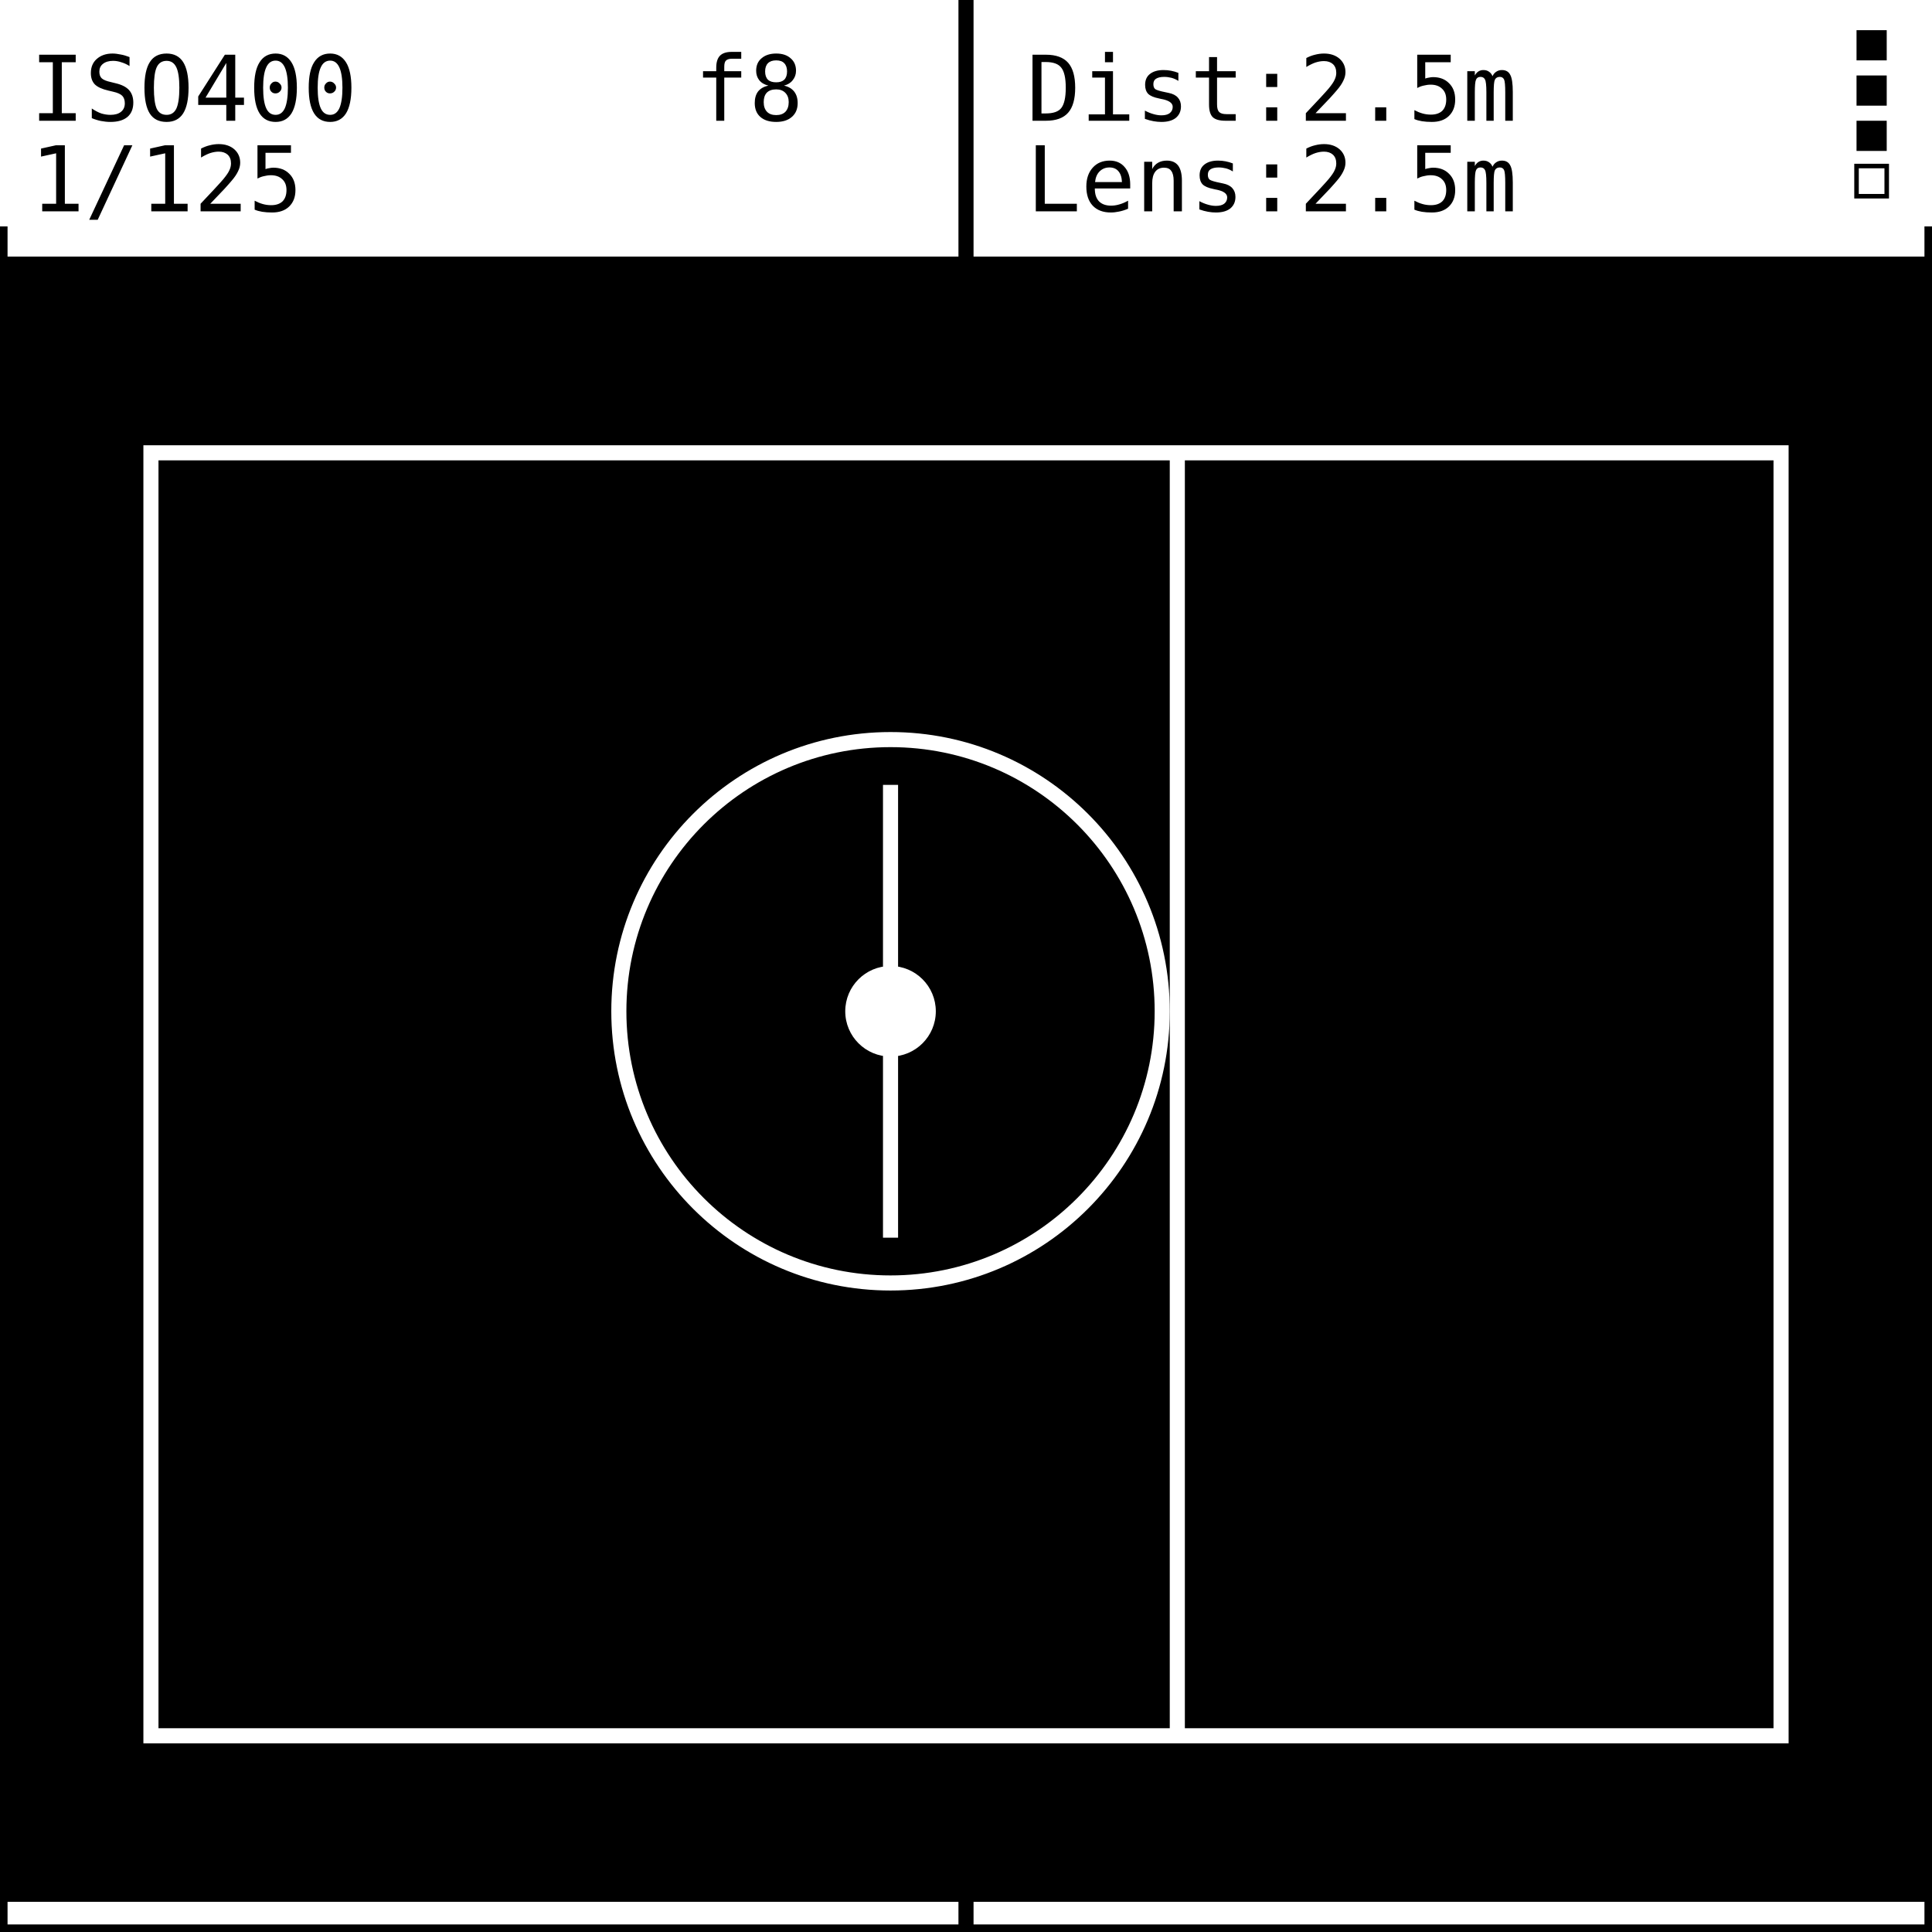
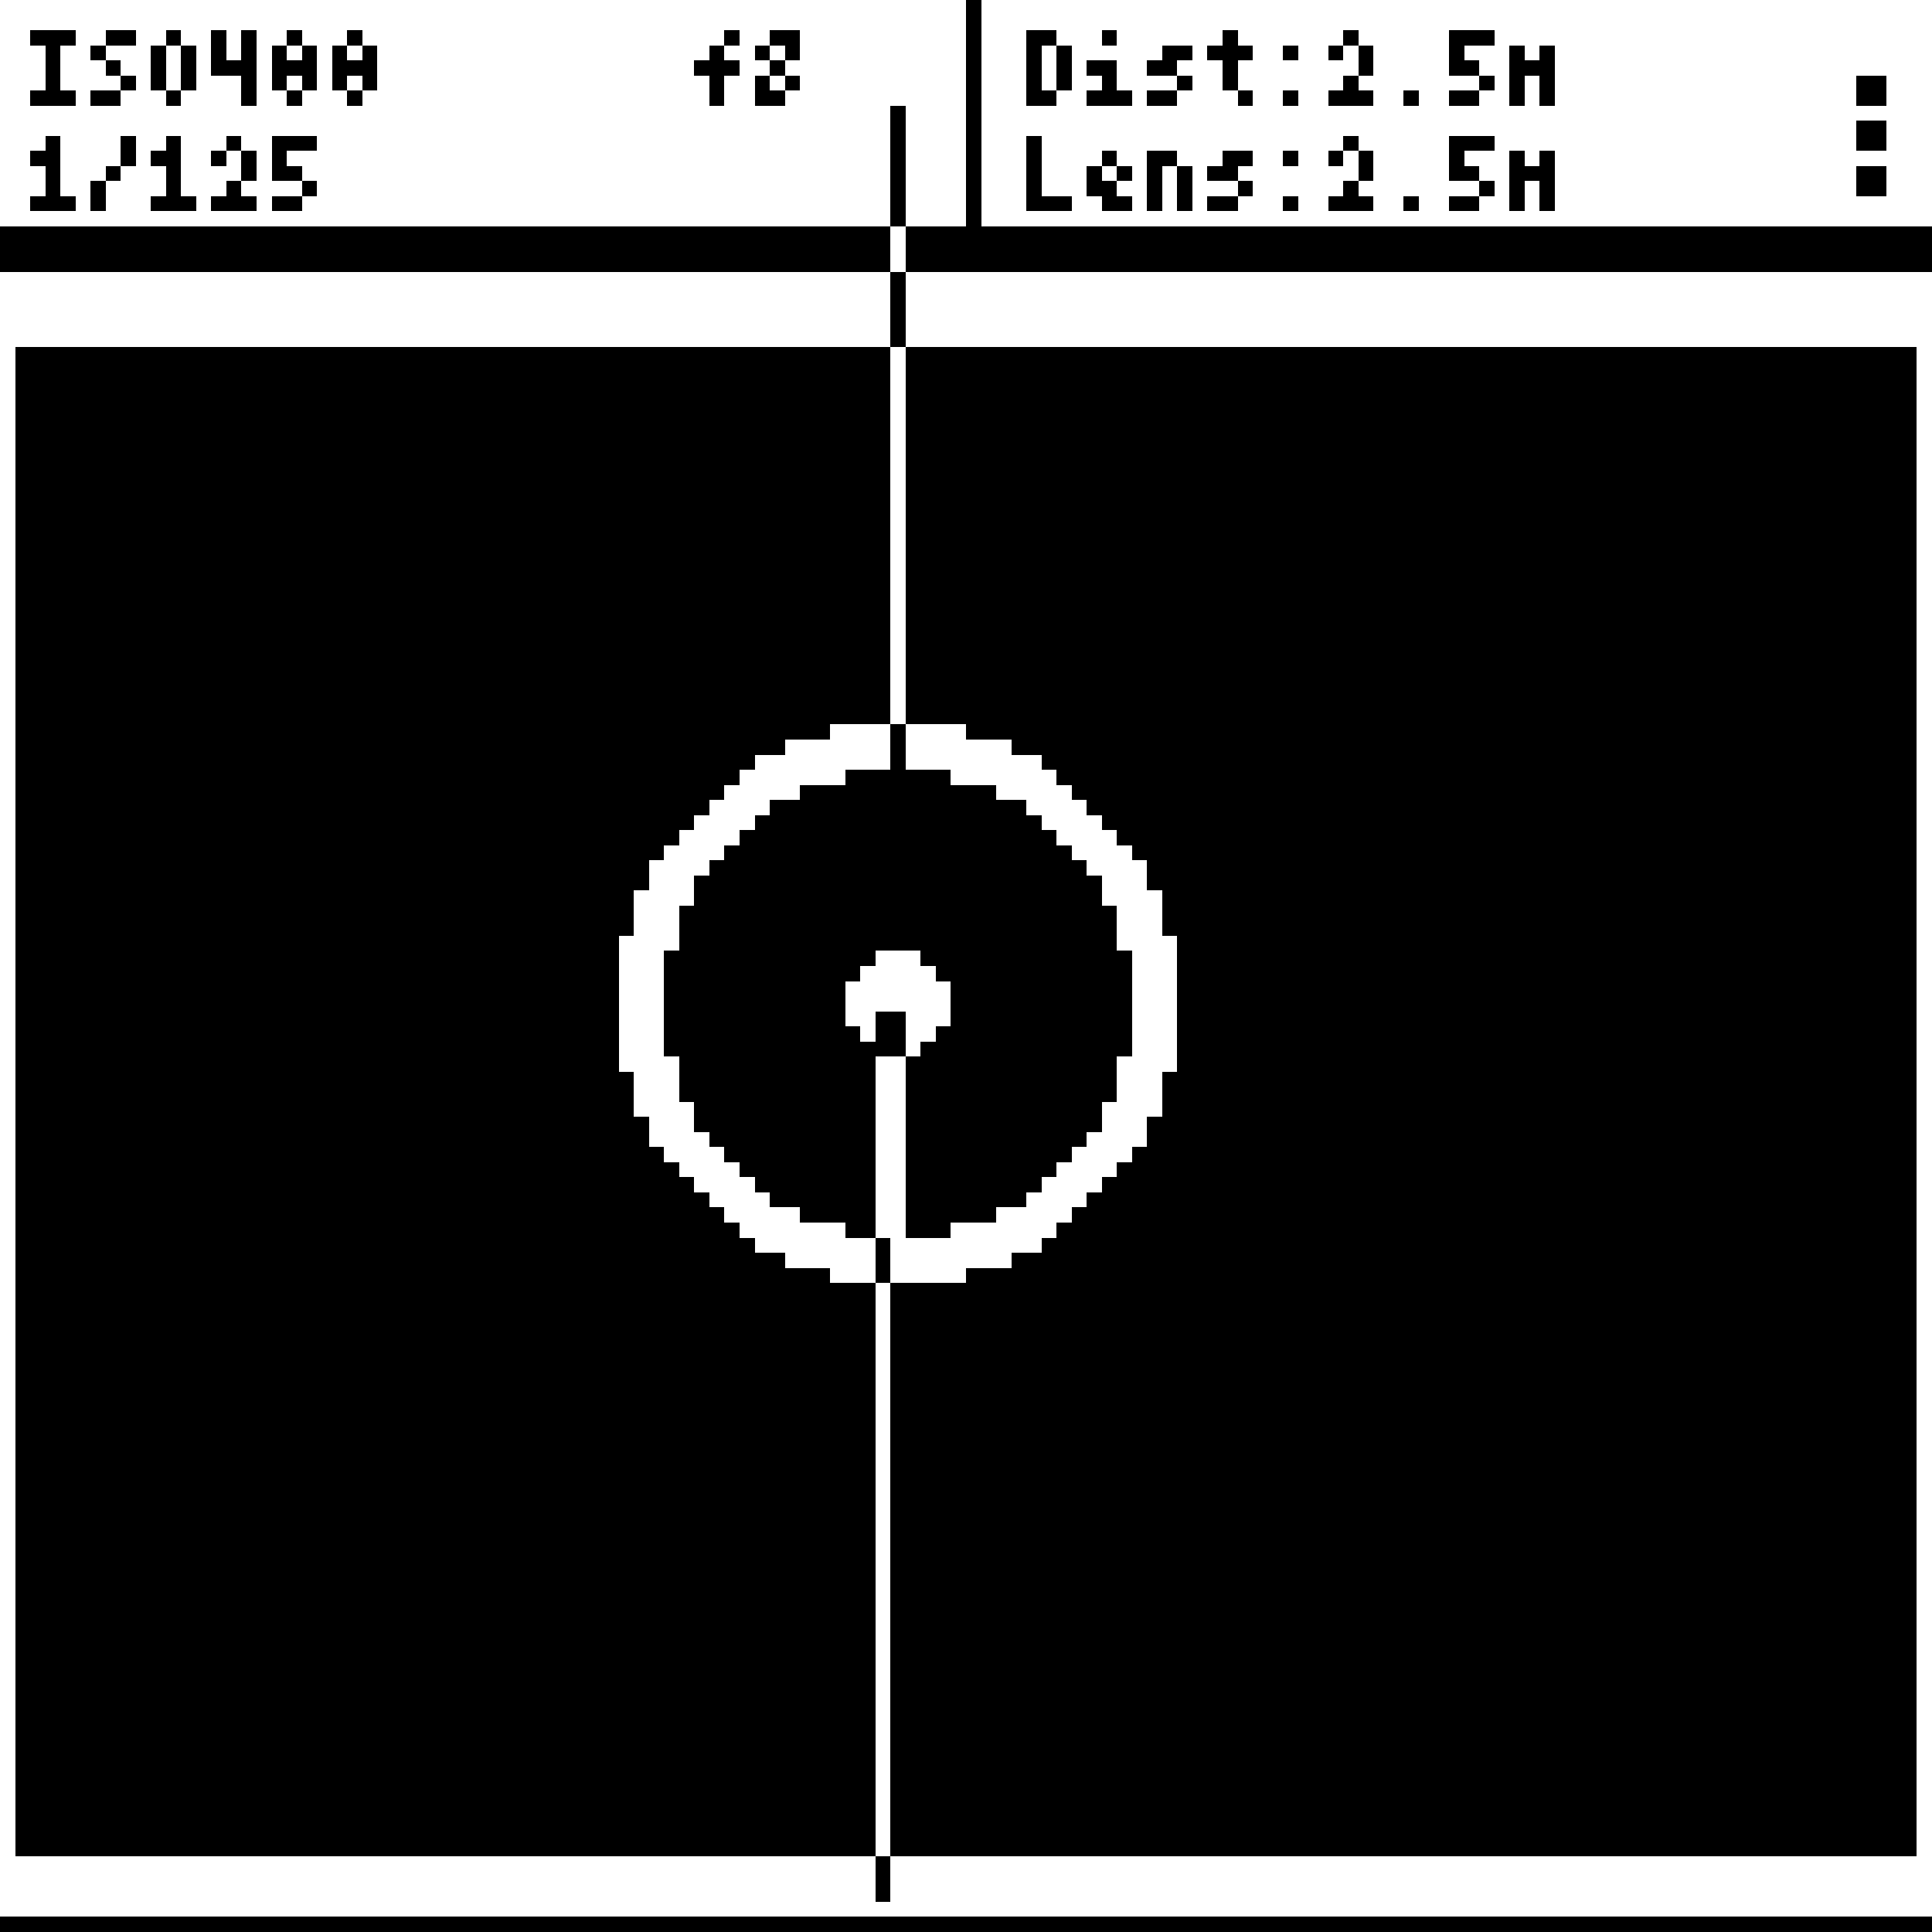
- <svg xmlns="http://www.w3.org/2000/svg" width="512" height="512" viewBox="0 0 128 128">
-   <rect x="0" y="0" width="128" height="128" fill="#ffffff" stroke="#000000" stroke-width="1" />
-   <rect x="0" y="0" width="128" height="15" fill="#ffffff" />
-   <line x1="64" y1="0" x2="64" y2="128" stroke="#000000" stroke-width="1" />
-   <text x="2" y="8" font-family="monospace" font-size="6" fill="#000000">ISO400</text>
-   <text x="46" y="8" font-family="monospace" font-size="6" fill="#000000">f8</text>
-   <text x="2" y="14" font-family="monospace" font-size="6" fill="#000000">1/125</text>
-   <text x="68" y="8" font-family="monospace" font-size="6" fill="#000000">Dist:2.5m</text>
-   <rect x="123" y="2" width="2" height="2" fill="#000000" />
-   <rect x="123" y="5" width="2" height="2" fill="#000000" />
-   <rect x="123" y="8" width="2" height="2" fill="#000000" />
-   <rect x="123" y="11" width="2" height="2" fill="#ffffff" stroke="#000000" stroke-width="0.3" />
-   <text x="68" y="14" font-family="monospace" font-size="6" fill="#000000">Lens:2.5m</text>
-   <rect x="0" y="17" width="128" height="109" fill="#000000" />
-   <rect x="10" y="30" width="108" height="85" fill="none" stroke="#ffffff" stroke-width="1" />
-   <circle cx="59" cy="67" r="18" fill="none" stroke="#ffffff" stroke-width="1" />
-   <circle cx="59" cy="67" r="3" fill="#ffffff" />
-   <line x1="78" y1="30" x2="78" y2="115" stroke="#ffffff" stroke-width="1" />
-   <line x1="59" y1="52" x2="59" y2="82" stroke="#ffffff" stroke-width="1" />
+ <svg xmlns="http://www.w3.org/2000/svg" width="512" height="512" viewBox="0 0 128 128" shape-rendering="crispEdges">
+   <rect x="0" y="0" width="128" height="128" fill="#000000" />
+   <rect x="0" y="0" width="64" height="1" fill="#ffffff" />
+   <rect x="65" y="0" width="63" height="1" fill="#ffffff" />
+   <rect x="0" y="1" width="64" height="1" fill="#ffffff" />
+   <rect x="65" y="1" width="63" height="1" fill="#ffffff" />
+   <rect x="0" y="2" width="2" height="1" fill="#ffffff" />
+   <rect x="5" y="2" width="2" height="1" fill="#ffffff" />
+   <rect x="9" y="2" width="2" height="1" fill="#ffffff" />
+   <rect x="12" y="2" width="2" height="1" fill="#ffffff" />
+   <rect x="15" y="2" width="1" height="1" fill="#ffffff" />
+   <rect x="17" y="2" width="2" height="1" fill="#ffffff" />
+   <rect x="20" y="2" width="3" height="1" fill="#ffffff" />
+   <rect x="24" y="2" width="24" height="1" fill="#ffffff" />
+   <rect x="49" y="2" width="2" height="1" fill="#ffffff" />
+   <rect x="53" y="2" width="11" height="1" fill="#ffffff" />
+   <rect x="65" y="2" width="3" height="1" fill="#ffffff" />
+   <rect x="70" y="2" width="3" height="1" fill="#ffffff" />
+   <rect x="74" y="2" width="7" height="1" fill="#ffffff" />
+   <rect x="82" y="2" width="7" height="1" fill="#ffffff" />
+   <rect x="90" y="2" width="6" height="1" fill="#ffffff" />
+   <rect x="99" y="2" width="29" height="1" fill="#ffffff" />
+   <rect x="0" y="3" width="3" height="1" fill="#ffffff" />
+   <rect x="4" y="3" width="2" height="1" fill="#ffffff" />
+   <rect x="7" y="3" width="3" height="1" fill="#ffffff" />
+   <rect x="11" y="3" width="1" height="1" fill="#ffffff" />
+   <rect x="13" y="3" width="1" height="1" fill="#ffffff" />
+   <rect x="15" y="3" width="1" height="1" fill="#ffffff" />
+   <rect x="17" y="3" width="1" height="1" fill="#ffffff" />
+   <rect x="19" y="3" width="1" height="1" fill="#ffffff" />
+   <rect x="21" y="3" width="1" height="1" fill="#ffffff" />
+   <rect x="23" y="3" width="1" height="1" fill="#ffffff" />
+   <rect x="25" y="3" width="22" height="1" fill="#ffffff" />
+   <rect x="48" y="3" width="2" height="1" fill="#ffffff" />
+   <rect x="51" y="3" width="1" height="1" fill="#ffffff" />
+   <rect x="53" y="3" width="11" height="1" fill="#ffffff" />
+   <rect x="65" y="3" width="3" height="1" fill="#ffffff" />
+   <rect x="69" y="3" width="1" height="1" fill="#ffffff" />
+   <rect x="71" y="3" width="6" height="1" fill="#ffffff" />
+   <rect x="79" y="3" width="1" height="1" fill="#ffffff" />
+   <rect x="83" y="3" width="2" height="1" fill="#ffffff" />
+   <rect x="86" y="3" width="2" height="1" fill="#ffffff" />
+   <rect x="89" y="3" width="1" height="1" fill="#ffffff" />
+   <rect x="91" y="3" width="5" height="1" fill="#ffffff" />
+   <rect x="97" y="3" width="3" height="1" fill="#ffffff" />
+   <rect x="101" y="3" width="1" height="1" fill="#ffffff" />
+   <rect x="103" y="3" width="25" height="1" fill="#ffffff" />
+   <rect x="0" y="4" width="3" height="1" fill="#ffffff" />
+   <rect x="4" y="4" width="3" height="1" fill="#ffffff" />
+   <rect x="8" y="4" width="2" height="1" fill="#ffffff" />
+   <rect x="11" y="4" width="1" height="1" fill="#ffffff" />
+   <rect x="13" y="4" width="1" height="1" fill="#ffffff" />
+   <rect x="17" y="4" width="1" height="1" fill="#ffffff" />
+   <rect x="21" y="4" width="1" height="1" fill="#ffffff" />
+   <rect x="25" y="4" width="21" height="1" fill="#ffffff" />
+   <rect x="49" y="4" width="2" height="1" fill="#ffffff" />
+   <rect x="52" y="4" width="12" height="1" fill="#ffffff" />
+   <rect x="65" y="4" width="3" height="1" fill="#ffffff" />
+   <rect x="69" y="4" width="1" height="1" fill="#ffffff" />
+   <rect x="71" y="4" width="1" height="1" fill="#ffffff" />
+   <rect x="74" y="4" width="2" height="1" fill="#ffffff" />
+   <rect x="78" y="4" width="3" height="1" fill="#ffffff" />
+   <rect x="82" y="4" width="8" height="1" fill="#ffffff" />
+   <rect x="91" y="4" width="5" height="1" fill="#ffffff" />
+   <rect x="98" y="4" width="2" height="1" fill="#ffffff" />
+   <rect x="103" y="4" width="25" height="1" fill="#ffffff" />
+   <rect x="0" y="5" width="3" height="1" fill="#ffffff" />
+   <rect x="4" y="5" width="4" height="1" fill="#ffffff" />
+   <rect x="9" y="5" width="1" height="1" fill="#ffffff" />
+   <rect x="11" y="5" width="1" height="1" fill="#ffffff" />
+   <rect x="13" y="5" width="3" height="1" fill="#ffffff" />
+   <rect x="17" y="5" width="1" height="1" fill="#ffffff" />
+   <rect x="19" y="5" width="1" height="1" fill="#ffffff" />
+   <rect x="21" y="5" width="1" height="1" fill="#ffffff" />
+   <rect x="23" y="5" width="1" height="1" fill="#ffffff" />
+   <rect x="25" y="5" width="22" height="1" fill="#ffffff" />
+   <rect x="48" y="5" width="2" height="1" fill="#ffffff" />
+   <rect x="51" y="5" width="1" height="1" fill="#ffffff" />
+   <rect x="53" y="5" width="11" height="1" fill="#ffffff" />
+   <rect x="65" y="5" width="3" height="1" fill="#ffffff" />
+   <rect x="69" y="5" width="1" height="1" fill="#ffffff" />
+   <rect x="71" y="5" width="2" height="1" fill="#ffffff" />
+   <rect x="74" y="5" width="4" height="1" fill="#ffffff" />
+   <rect x="79" y="5" width="2" height="1" fill="#ffffff" />
+   <rect x="82" y="5" width="7" height="1" fill="#ffffff" />
+   <rect x="90" y="5" width="8" height="1" fill="#ffffff" />
+   <rect x="99" y="5" width="1" height="1" fill="#ffffff" />
+   <rect x="101" y="5" width="1" height="1" fill="#ffffff" />
+   <rect x="103" y="5" width="20" height="1" fill="#ffffff" />
+   <rect x="125" y="5" width="3" height="1" fill="#ffffff" />
+   <rect x="0" y="6" width="2" height="1" fill="#ffffff" />
+   <rect x="5" y="6" width="1" height="1" fill="#ffffff" />
+   <rect x="8" y="6" width="3" height="1" fill="#ffffff" />
+   <rect x="12" y="6" width="4" height="1" fill="#ffffff" />
+   <rect x="17" y="6" width="2" height="1" fill="#ffffff" />
+   <rect x="20" y="6" width="3" height="1" fill="#ffffff" />
+   <rect x="24" y="6" width="23" height="1" fill="#ffffff" />
+   <rect x="48" y="6" width="2" height="1" fill="#ffffff" />
+   <rect x="52" y="6" width="12" height="1" fill="#ffffff" />
+   <rect x="65" y="6" width="3" height="1" fill="#ffffff" />
+   <rect x="70" y="6" width="2" height="1" fill="#ffffff" />
+   <rect x="75" y="6" width="1" height="1" fill="#ffffff" />
+   <rect x="78" y="6" width="4" height="1" fill="#ffffff" />
+   <rect x="83" y="6" width="2" height="1" fill="#ffffff" />
+   <rect x="86" y="6" width="2" height="1" fill="#ffffff" />
+   <rect x="91" y="6" width="2" height="1" fill="#ffffff" />
+   <rect x="94" y="6" width="2" height="1" fill="#ffffff" />
+   <rect x="98" y="6" width="2" height="1" fill="#ffffff" />
+   <rect x="101" y="6" width="1" height="1" fill="#ffffff" />
+   <rect x="103" y="6" width="20" height="1" fill="#ffffff" />
+   <rect x="125" y="6" width="3" height="1" fill="#ffffff" />
+   <rect x="0" y="7" width="59" height="1" fill="#ffffff" />
+   <rect x="60" y="7" width="4" height="1" fill="#ffffff" />
+   <rect x="65" y="7" width="63" height="1" fill="#ffffff" />
+   <rect x="0" y="8" width="59" height="1" fill="#ffffff" />
+   <rect x="60" y="8" width="4" height="1" fill="#ffffff" />
+   <rect x="65" y="8" width="58" height="1" fill="#ffffff" />
+   <rect x="125" y="8" width="3" height="1" fill="#ffffff" />
+   <rect x="0" y="9" width="3" height="1" fill="#ffffff" />
+   <rect x="4" y="9" width="4" height="1" fill="#ffffff" />
+   <rect x="9" y="9" width="2" height="1" fill="#ffffff" />
+   <rect x="12" y="9" width="3" height="1" fill="#ffffff" />
+   <rect x="16" y="9" width="2" height="1" fill="#ffffff" />
+   <rect x="21" y="9" width="38" height="1" fill="#ffffff" />
+   <rect x="60" y="9" width="4" height="1" fill="#ffffff" />
+   <rect x="65" y="9" width="3" height="1" fill="#ffffff" />
+   <rect x="69" y="9" width="20" height="1" fill="#ffffff" />
+   <rect x="90" y="9" width="6" height="1" fill="#ffffff" />
+   <rect x="99" y="9" width="24" height="1" fill="#ffffff" />
+   <rect x="125" y="9" width="3" height="1" fill="#ffffff" />
+   <rect x="0" y="10" width="2" height="1" fill="#ffffff" />
+   <rect x="4" y="10" width="4" height="1" fill="#ffffff" />
+   <rect x="9" y="10" width="1" height="1" fill="#ffffff" />
+   <rect x="12" y="10" width="2" height="1" fill="#ffffff" />
+   <rect x="15" y="10" width="1" height="1" fill="#ffffff" />
+   <rect x="17" y="10" width="1" height="1" fill="#ffffff" />
+   <rect x="19" y="10" width="40" height="1" fill="#ffffff" />
+   <rect x="60" y="10" width="4" height="1" fill="#ffffff" />
+   <rect x="65" y="10" width="3" height="1" fill="#ffffff" />
+   <rect x="69" y="10" width="4" height="1" fill="#ffffff" />
+   <rect x="74" y="10" width="2" height="1" fill="#ffffff" />
+   <rect x="78" y="10" width="3" height="1" fill="#ffffff" />
+   <rect x="83" y="10" width="2" height="1" fill="#ffffff" />
+   <rect x="86" y="10" width="2" height="1" fill="#ffffff" />
+   <rect x="89" y="10" width="1" height="1" fill="#ffffff" />
+   <rect x="91" y="10" width="5" height="1" fill="#ffffff" />
+   <rect x="97" y="10" width="3" height="1" fill="#ffffff" />
+   <rect x="101" y="10" width="1" height="1" fill="#ffffff" />
+   <rect x="103" y="10" width="25" height="1" fill="#ffffff" />
+   <rect x="0" y="11" width="3" height="1" fill="#ffffff" />
+   <rect x="4" y="11" width="3" height="1" fill="#ffffff" />
+   <rect x="8" y="11" width="3" height="1" fill="#ffffff" />
+   <rect x="12" y="11" width="4" height="1" fill="#ffffff" />
+   <rect x="17" y="11" width="1" height="1" fill="#ffffff" />
+   <rect x="20" y="11" width="39" height="1" fill="#ffffff" />
+   <rect x="60" y="11" width="4" height="1" fill="#ffffff" />
+   <rect x="65" y="11" width="3" height="1" fill="#ffffff" />
+   <rect x="69" y="11" width="3" height="1" fill="#ffffff" />
+   <rect x="73" y="11" width="1" height="1" fill="#ffffff" />
+   <rect x="75" y="11" width="1" height="1" fill="#ffffff" />
+   <rect x="77" y="11" width="1" height="1" fill="#ffffff" />
+   <rect x="79" y="11" width="1" height="1" fill="#ffffff" />
+   <rect x="82" y="11" width="8" height="1" fill="#ffffff" />
+   <rect x="91" y="11" width="5" height="1" fill="#ffffff" />
+   <rect x="98" y="11" width="2" height="1" fill="#ffffff" />
+   <rect x="103" y="11" width="20" height="1" fill="#ffffff" />
+   <rect x="125" y="11" width="3" height="1" fill="#ffffff" />
+   <rect x="0" y="12" width="3" height="1" fill="#ffffff" />
+   <rect x="4" y="12" width="2" height="1" fill="#ffffff" />
+   <rect x="7" y="12" width="4" height="1" fill="#ffffff" />
+   <rect x="12" y="12" width="3" height="1" fill="#ffffff" />
+   <rect x="16" y="12" width="4" height="1" fill="#ffffff" />
+   <rect x="21" y="12" width="38" height="1" fill="#ffffff" />
+   <rect x="60" y="12" width="4" height="1" fill="#ffffff" />
+   <rect x="65" y="12" width="3" height="1" fill="#ffffff" />
+   <rect x="69" y="12" width="3" height="1" fill="#ffffff" />
+   <rect x="74" y="12" width="2" height="1" fill="#ffffff" />
+   <rect x="77" y="12" width="1" height="1" fill="#ffffff" />
+   <rect x="79" y="12" width="3" height="1" fill="#ffffff" />
+   <rect x="83" y="12" width="6" height="1" fill="#ffffff" />
+   <rect x="90" y="12" width="8" height="1" fill="#ffffff" />
+   <rect x="99" y="12" width="1" height="1" fill="#ffffff" />
+   <rect x="101" y="12" width="1" height="1" fill="#ffffff" />
+   <rect x="103" y="12" width="20" height="1" fill="#ffffff" />
+   <rect x="125" y="12" width="3" height="1" fill="#ffffff" />
+   <rect x="0" y="13" width="2" height="1" fill="#ffffff" />
+   <rect x="5" y="13" width="1" height="1" fill="#ffffff" />
+   <rect x="7" y="13" width="3" height="1" fill="#ffffff" />
+   <rect x="13" y="13" width="1" height="1" fill="#ffffff" />
+   <rect x="17" y="13" width="1" height="1" fill="#ffffff" />
+   <rect x="20" y="13" width="39" height="1" fill="#ffffff" />
+   <rect x="60" y="13" width="4" height="1" fill="#ffffff" />
+   <rect x="65" y="13" width="3" height="1" fill="#ffffff" />
+   <rect x="71" y="13" width="2" height="1" fill="#ffffff" />
+   <rect x="75" y="13" width="1" height="1" fill="#ffffff" />
+   <rect x="77" y="13" width="1" height="1" fill="#ffffff" />
+   <rect x="79" y="13" width="1" height="1" fill="#ffffff" />
+   <rect x="82" y="13" width="3" height="1" fill="#ffffff" />
+   <rect x="86" y="13" width="2" height="1" fill="#ffffff" />
+   <rect x="91" y="13" width="2" height="1" fill="#ffffff" />
+   <rect x="94" y="13" width="2" height="1" fill="#ffffff" />
+   <rect x="98" y="13" width="2" height="1" fill="#ffffff" />
+   <rect x="101" y="13" width="1" height="1" fill="#ffffff" />
+   <rect x="103" y="13" width="25" height="1" fill="#ffffff" />
+   <rect x="0" y="14" width="59" height="1" fill="#ffffff" />
+   <rect x="60" y="14" width="4" height="1" fill="#ffffff" />
+   <rect x="65" y="14" width="63" height="1" fill="#ffffff" />
+   <rect x="59" y="15" width="1" height="1" fill="#ffffff" />
+   <rect x="59" y="16" width="1" height="1" fill="#ffffff" />
+   <rect x="59" y="17" width="1" height="1" fill="#ffffff" />
+   <rect x="0" y="18" width="59" height="1" fill="#ffffff" />
+   <rect x="60" y="18" width="68" height="1" fill="#ffffff" />
+   <rect x="0" y="19" width="59" height="1" fill="#ffffff" />
+   <rect x="60" y="19" width="68" height="1" fill="#ffffff" />
+   <rect x="0" y="20" width="59" height="1" fill="#ffffff" />
+   <rect x="60" y="20" width="68" height="1" fill="#ffffff" />
+   <rect x="0" y="21" width="59" height="1" fill="#ffffff" />
+   <rect x="60" y="21" width="68" height="1" fill="#ffffff" />
+   <rect x="0" y="22" width="59" height="1" fill="#ffffff" />
+   <rect x="60" y="22" width="68" height="1" fill="#ffffff" />
+   <rect x="0" y="23" width="1" height="1" fill="#ffffff" />
+   <rect x="59" y="23" width="1" height="1" fill="#ffffff" />
+   <rect x="127" y="23" width="1" height="1" fill="#ffffff" />
+   <rect x="0" y="24" width="1" height="1" fill="#ffffff" />
+   <rect x="59" y="24" width="1" height="1" fill="#ffffff" />
+   <rect x="127" y="24" width="1" height="1" fill="#ffffff" />
+   <rect x="0" y="25" width="1" height="1" fill="#ffffff" />
+   <rect x="59" y="25" width="1" height="1" fill="#ffffff" />
+   <rect x="127" y="25" width="1" height="1" fill="#ffffff" />
+   <rect x="0" y="26" width="1" height="1" fill="#ffffff" />
+   <rect x="59" y="26" width="1" height="1" fill="#ffffff" />
+   <rect x="127" y="26" width="1" height="1" fill="#ffffff" />
+   <rect x="0" y="27" width="1" height="1" fill="#ffffff" />
+   <rect x="59" y="27" width="1" height="1" fill="#ffffff" />
+   <rect x="127" y="27" width="1" height="1" fill="#ffffff" />
+   <rect x="0" y="28" width="1" height="1" fill="#ffffff" />
+   <rect x="59" y="28" width="1" height="1" fill="#ffffff" />
+   <rect x="127" y="28" width="1" height="1" fill="#ffffff" />
+   <rect x="0" y="29" width="1" height="1" fill="#ffffff" />
+   <rect x="59" y="29" width="1" height="1" fill="#ffffff" />
+   <rect x="127" y="29" width="1" height="1" fill="#ffffff" />
+   <rect x="0" y="30" width="1" height="1" fill="#ffffff" />
+   <rect x="59" y="30" width="1" height="1" fill="#ffffff" />
+   <rect x="127" y="30" width="1" height="1" fill="#ffffff" />
+   <rect x="0" y="31" width="1" height="1" fill="#ffffff" />
+   <rect x="59" y="31" width="1" height="1" fill="#ffffff" />
+   <rect x="127" y="31" width="1" height="1" fill="#ffffff" />
+   <rect x="0" y="32" width="1" height="1" fill="#ffffff" />
+   <rect x="59" y="32" width="1" height="1" fill="#ffffff" />
+   <rect x="127" y="32" width="1" height="1" fill="#ffffff" />
+   <rect x="0" y="33" width="1" height="1" fill="#ffffff" />
+   <rect x="59" y="33" width="1" height="1" fill="#ffffff" />
+   <rect x="127" y="33" width="1" height="1" fill="#ffffff" />
+   <rect x="0" y="34" width="1" height="1" fill="#ffffff" />
+   <rect x="59" y="34" width="1" height="1" fill="#ffffff" />
+   <rect x="127" y="34" width="1" height="1" fill="#ffffff" />
+   <rect x="0" y="35" width="1" height="1" fill="#ffffff" />
+   <rect x="59" y="35" width="1" height="1" fill="#ffffff" />
+   <rect x="127" y="35" width="1" height="1" fill="#ffffff" />
+   <rect x="0" y="36" width="1" height="1" fill="#ffffff" />
+   <rect x="59" y="36" width="1" height="1" fill="#ffffff" />
+   <rect x="127" y="36" width="1" height="1" fill="#ffffff" />
+   <rect x="0" y="37" width="1" height="1" fill="#ffffff" />
+   <rect x="59" y="37" width="1" height="1" fill="#ffffff" />
+   <rect x="127" y="37" width="1" height="1" fill="#ffffff" />
+   <rect x="0" y="38" width="1" height="1" fill="#ffffff" />
+   <rect x="59" y="38" width="1" height="1" fill="#ffffff" />
+   <rect x="127" y="38" width="1" height="1" fill="#ffffff" />
+   <rect x="0" y="39" width="1" height="1" fill="#ffffff" />
+   <rect x="59" y="39" width="1" height="1" fill="#ffffff" />
+   <rect x="127" y="39" width="1" height="1" fill="#ffffff" />
+   <rect x="0" y="40" width="1" height="1" fill="#ffffff" />
+   <rect x="59" y="40" width="1" height="1" fill="#ffffff" />
+   <rect x="127" y="40" width="1" height="1" fill="#ffffff" />
+   <rect x="0" y="41" width="1" height="1" fill="#ffffff" />
+   <rect x="59" y="41" width="1" height="1" fill="#ffffff" />
+   <rect x="127" y="41" width="1" height="1" fill="#ffffff" />
+   <rect x="0" y="42" width="1" height="1" fill="#ffffff" />
+   <rect x="59" y="42" width="1" height="1" fill="#ffffff" />
+   <rect x="127" y="42" width="1" height="1" fill="#ffffff" />
+   <rect x="0" y="43" width="1" height="1" fill="#ffffff" />
+   <rect x="59" y="43" width="1" height="1" fill="#ffffff" />
+   <rect x="127" y="43" width="1" height="1" fill="#ffffff" />
+   <rect x="0" y="44" width="1" height="1" fill="#ffffff" />
+   <rect x="59" y="44" width="1" height="1" fill="#ffffff" />
+   <rect x="127" y="44" width="1" height="1" fill="#ffffff" />
+   <rect x="0" y="45" width="1" height="1" fill="#ffffff" />
+   <rect x="59" y="45" width="1" height="1" fill="#ffffff" />
+   <rect x="127" y="45" width="1" height="1" fill="#ffffff" />
+   <rect x="0" y="46" width="1" height="1" fill="#ffffff" />
+   <rect x="59" y="46" width="1" height="1" fill="#ffffff" />
+   <rect x="127" y="46" width="1" height="1" fill="#ffffff" />
+   <rect x="0" y="47" width="1" height="1" fill="#ffffff" />
+   <rect x="59" y="47" width="1" height="1" fill="#ffffff" />
+   <rect x="127" y="47" width="1" height="1" fill="#ffffff" />
+   <rect x="0" y="48" width="1" height="1" fill="#ffffff" />
+   <rect x="55" y="48" width="4" height="1" fill="#ffffff" />
+   <rect x="60" y="48" width="4" height="1" fill="#ffffff" />
+   <rect x="127" y="48" width="1" height="1" fill="#ffffff" />
+   <rect x="0" y="49" width="1" height="1" fill="#ffffff" />
+   <rect x="52" y="49" width="7" height="1" fill="#ffffff" />
+   <rect x="60" y="49" width="7" height="1" fill="#ffffff" />
+   <rect x="127" y="49" width="1" height="1" fill="#ffffff" />
+   <rect x="0" y="50" width="1" height="1" fill="#ffffff" />
+   <rect x="50" y="50" width="9" height="1" fill="#ffffff" />
+   <rect x="60" y="50" width="9" height="1" fill="#ffffff" />
+   <rect x="127" y="50" width="1" height="1" fill="#ffffff" />
+   <rect x="0" y="51" width="1" height="1" fill="#ffffff" />
+   <rect x="49" y="51" width="7" height="1" fill="#ffffff" />
+   <rect x="63" y="51" width="7" height="1" fill="#ffffff" />
+   <rect x="127" y="51" width="1" height="1" fill="#ffffff" />
+   <rect x="0" y="52" width="1" height="1" fill="#ffffff" />
+   <rect x="48" y="52" width="5" height="1" fill="#ffffff" />
+   <rect x="66" y="52" width="5" height="1" fill="#ffffff" />
+   <rect x="127" y="52" width="1" height="1" fill="#ffffff" />
+   <rect x="0" y="53" width="1" height="1" fill="#ffffff" />
+   <rect x="47" y="53" width="4" height="1" fill="#ffffff" />
+   <rect x="68" y="53" width="4" height="1" fill="#ffffff" />
+   <rect x="127" y="53" width="1" height="1" fill="#ffffff" />
+   <rect x="0" y="54" width="1" height="1" fill="#ffffff" />
+   <rect x="46" y="54" width="4" height="1" fill="#ffffff" />
+   <rect x="69" y="54" width="4" height="1" fill="#ffffff" />
+   <rect x="127" y="54" width="1" height="1" fill="#ffffff" />
+   <rect x="0" y="55" width="1" height="1" fill="#ffffff" />
+   <rect x="45" y="55" width="4" height="1" fill="#ffffff" />
+   <rect x="70" y="55" width="4" height="1" fill="#ffffff" />
+   <rect x="127" y="55" width="1" height="1" fill="#ffffff" />
+   <rect x="0" y="56" width="1" height="1" fill="#ffffff" />
+   <rect x="44" y="56" width="4" height="1" fill="#ffffff" />
+   <rect x="71" y="56" width="4" height="1" fill="#ffffff" />
+   <rect x="127" y="56" width="1" height="1" fill="#ffffff" />
+   <rect x="0" y="57" width="1" height="1" fill="#ffffff" />
+   <rect x="43" y="57" width="4" height="1" fill="#ffffff" />
+   <rect x="72" y="57" width="4" height="1" fill="#ffffff" />
+   <rect x="127" y="57" width="1" height="1" fill="#ffffff" />
+   <rect x="0" y="58" width="1" height="1" fill="#ffffff" />
+   <rect x="43" y="58" width="3" height="1" fill="#ffffff" />
+   <rect x="73" y="58" width="3" height="1" fill="#ffffff" />
+   <rect x="127" y="58" width="1" height="1" fill="#ffffff" />
+   <rect x="0" y="59" width="1" height="1" fill="#ffffff" />
+   <rect x="42" y="59" width="4" height="1" fill="#ffffff" />
+   <rect x="73" y="59" width="4" height="1" fill="#ffffff" />
+   <rect x="127" y="59" width="1" height="1" fill="#ffffff" />
+   <rect x="0" y="60" width="1" height="1" fill="#ffffff" />
+   <rect x="42" y="60" width="3" height="1" fill="#ffffff" />
+   <rect x="74" y="60" width="3" height="1" fill="#ffffff" />
+   <rect x="127" y="60" width="1" height="1" fill="#ffffff" />
+   <rect x="0" y="61" width="1" height="1" fill="#ffffff" />
+   <rect x="42" y="61" width="3" height="1" fill="#ffffff" />
+   <rect x="74" y="61" width="3" height="1" fill="#ffffff" />
+   <rect x="127" y="61" width="1" height="1" fill="#ffffff" />
+   <rect x="0" y="62" width="1" height="1" fill="#ffffff" />
+   <rect x="41" y="62" width="4" height="1" fill="#ffffff" />
+   <rect x="74" y="62" width="4" height="1" fill="#ffffff" />
+   <rect x="127" y="62" width="1" height="1" fill="#ffffff" />
+   <rect x="0" y="63" width="1" height="1" fill="#ffffff" />
+   <rect x="41" y="63" width="3" height="1" fill="#ffffff" />
+   <rect x="58" y="63" width="3" height="1" fill="#ffffff" />
+   <rect x="75" y="63" width="3" height="1" fill="#ffffff" />
+   <rect x="127" y="63" width="1" height="1" fill="#ffffff" />
+   <rect x="0" y="64" width="1" height="1" fill="#ffffff" />
+   <rect x="41" y="64" width="3" height="1" fill="#ffffff" />
+   <rect x="57" y="64" width="5" height="1" fill="#ffffff" />
+   <rect x="75" y="64" width="3" height="1" fill="#ffffff" />
+   <rect x="127" y="64" width="1" height="1" fill="#ffffff" />
+   <rect x="0" y="65" width="1" height="1" fill="#ffffff" />
+   <rect x="41" y="65" width="3" height="1" fill="#ffffff" />
+   <rect x="56" y="65" width="7" height="1" fill="#ffffff" />
+   <rect x="75" y="65" width="3" height="1" fill="#ffffff" />
+   <rect x="127" y="65" width="1" height="1" fill="#ffffff" />
+   <rect x="0" y="66" width="1" height="1" fill="#ffffff" />
+   <rect x="41" y="66" width="3" height="1" fill="#ffffff" />
+   <rect x="56" y="66" width="7" height="1" fill="#ffffff" />
+   <rect x="75" y="66" width="3" height="1" fill="#ffffff" />
+   <rect x="127" y="66" width="1" height="1" fill="#ffffff" />
+   <rect x="0" y="67" width="1" height="1" fill="#ffffff" />
+   <rect x="41" y="67" width="3" height="1" fill="#ffffff" />
+   <rect x="56" y="67" width="2" height="1" fill="#ffffff" />
+   <rect x="60" y="67" width="3" height="1" fill="#ffffff" />
+   <rect x="75" y="67" width="3" height="1" fill="#ffffff" />
+   <rect x="127" y="67" width="1" height="1" fill="#ffffff" />
+   <rect x="0" y="68" width="1" height="1" fill="#ffffff" />
+   <rect x="41" y="68" width="3" height="1" fill="#ffffff" />
+   <rect x="57" y="68" width="1" height="1" fill="#ffffff" />
+   <rect x="60" y="68" width="2" height="1" fill="#ffffff" />
+   <rect x="75" y="68" width="3" height="1" fill="#ffffff" />
+   <rect x="127" y="68" width="1" height="1" fill="#ffffff" />
+   <rect x="0" y="69" width="1" height="1" fill="#ffffff" />
+   <rect x="41" y="69" width="3" height="1" fill="#ffffff" />
+   <rect x="60" y="69" width="1" height="1" fill="#ffffff" />
+   <rect x="75" y="69" width="3" height="1" fill="#ffffff" />
+   <rect x="127" y="69" width="1" height="1" fill="#ffffff" />
+   <rect x="0" y="70" width="1" height="1" fill="#ffffff" />
+   <rect x="41" y="70" width="4" height="1" fill="#ffffff" />
+   <rect x="58" y="70" width="2" height="1" fill="#ffffff" />
+   <rect x="74" y="70" width="4" height="1" fill="#ffffff" />
+   <rect x="127" y="70" width="1" height="1" fill="#ffffff" />
+   <rect x="0" y="71" width="1" height="1" fill="#ffffff" />
+   <rect x="42" y="71" width="3" height="1" fill="#ffffff" />
+   <rect x="58" y="71" width="2" height="1" fill="#ffffff" />
+   <rect x="74" y="71" width="3" height="1" fill="#ffffff" />
+   <rect x="127" y="71" width="1" height="1" fill="#ffffff" />
+   <rect x="0" y="72" width="1" height="1" fill="#ffffff" />
+   <rect x="42" y="72" width="3" height="1" fill="#ffffff" />
+   <rect x="58" y="72" width="2" height="1" fill="#ffffff" />
+   <rect x="74" y="72" width="3" height="1" fill="#ffffff" />
+   <rect x="127" y="72" width="1" height="1" fill="#ffffff" />
+   <rect x="0" y="73" width="1" height="1" fill="#ffffff" />
+   <rect x="42" y="73" width="4" height="1" fill="#ffffff" />
+   <rect x="58" y="73" width="2" height="1" fill="#ffffff" />
+   <rect x="73" y="73" width="4" height="1" fill="#ffffff" />
+   <rect x="127" y="73" width="1" height="1" fill="#ffffff" />
+   <rect x="0" y="74" width="1" height="1" fill="#ffffff" />
+   <rect x="43" y="74" width="3" height="1" fill="#ffffff" />
+   <rect x="58" y="74" width="2" height="1" fill="#ffffff" />
+   <rect x="73" y="74" width="3" height="1" fill="#ffffff" />
+   <rect x="127" y="74" width="1" height="1" fill="#ffffff" />
+   <rect x="0" y="75" width="1" height="1" fill="#ffffff" />
+   <rect x="43" y="75" width="4" height="1" fill="#ffffff" />
+   <rect x="58" y="75" width="2" height="1" fill="#ffffff" />
+   <rect x="72" y="75" width="4" height="1" fill="#ffffff" />
+   <rect x="127" y="75" width="1" height="1" fill="#ffffff" />
+   <rect x="0" y="76" width="1" height="1" fill="#ffffff" />
+   <rect x="44" y="76" width="4" height="1" fill="#ffffff" />
+   <rect x="58" y="76" width="2" height="1" fill="#ffffff" />
+   <rect x="71" y="76" width="4" height="1" fill="#ffffff" />
+   <rect x="127" y="76" width="1" height="1" fill="#ffffff" />
+   <rect x="0" y="77" width="1" height="1" fill="#ffffff" />
+   <rect x="45" y="77" width="4" height="1" fill="#ffffff" />
+   <rect x="58" y="77" width="2" height="1" fill="#ffffff" />
+   <rect x="70" y="77" width="4" height="1" fill="#ffffff" />
+   <rect x="127" y="77" width="1" height="1" fill="#ffffff" />
+   <rect x="0" y="78" width="1" height="1" fill="#ffffff" />
+   <rect x="46" y="78" width="4" height="1" fill="#ffffff" />
+   <rect x="58" y="78" width="2" height="1" fill="#ffffff" />
+   <rect x="69" y="78" width="4" height="1" fill="#ffffff" />
+   <rect x="127" y="78" width="1" height="1" fill="#ffffff" />
+   <rect x="0" y="79" width="1" height="1" fill="#ffffff" />
+   <rect x="47" y="79" width="4" height="1" fill="#ffffff" />
+   <rect x="58" y="79" width="2" height="1" fill="#ffffff" />
+   <rect x="68" y="79" width="4" height="1" fill="#ffffff" />
+   <rect x="127" y="79" width="1" height="1" fill="#ffffff" />
+   <rect x="0" y="80" width="1" height="1" fill="#ffffff" />
+   <rect x="48" y="80" width="5" height="1" fill="#ffffff" />
+   <rect x="58" y="80" width="2" height="1" fill="#ffffff" />
+   <rect x="66" y="80" width="5" height="1" fill="#ffffff" />
+   <rect x="127" y="80" width="1" height="1" fill="#ffffff" />
+   <rect x="0" y="81" width="1" height="1" fill="#ffffff" />
+   <rect x="49" y="81" width="7" height="1" fill="#ffffff" />
+   <rect x="58" y="81" width="2" height="1" fill="#ffffff" />
+   <rect x="63" y="81" width="7" height="1" fill="#ffffff" />
+   <rect x="127" y="81" width="1" height="1" fill="#ffffff" />
+   <rect x="0" y="82" width="1" height="1" fill="#ffffff" />
+   <rect x="50" y="82" width="8" height="1" fill="#ffffff" />
+   <rect x="59" y="82" width="10" height="1" fill="#ffffff" />
+   <rect x="127" y="82" width="1" height="1" fill="#ffffff" />
+   <rect x="0" y="83" width="1" height="1" fill="#ffffff" />
+   <rect x="52" y="83" width="6" height="1" fill="#ffffff" />
+   <rect x="59" y="83" width="8" height="1" fill="#ffffff" />
+   <rect x="127" y="83" width="1" height="1" fill="#ffffff" />
+   <rect x="0" y="84" width="1" height="1" fill="#ffffff" />
+   <rect x="55" y="84" width="3" height="1" fill="#ffffff" />
+   <rect x="59" y="84" width="5" height="1" fill="#ffffff" />
+   <rect x="127" y="84" width="1" height="1" fill="#ffffff" />
+   <rect x="0" y="85" width="1" height="1" fill="#ffffff" />
+   <rect x="58" y="85" width="1" height="1" fill="#ffffff" />
+   <rect x="127" y="85" width="1" height="1" fill="#ffffff" />
+   <rect x="0" y="86" width="1" height="1" fill="#ffffff" />
+   <rect x="58" y="86" width="1" height="1" fill="#ffffff" />
+   <rect x="127" y="86" width="1" height="1" fill="#ffffff" />
+   <rect x="0" y="87" width="1" height="1" fill="#ffffff" />
+   <rect x="58" y="87" width="1" height="1" fill="#ffffff" />
+   <rect x="127" y="87" width="1" height="1" fill="#ffffff" />
+   <rect x="0" y="88" width="1" height="1" fill="#ffffff" />
+   <rect x="58" y="88" width="1" height="1" fill="#ffffff" />
+   <rect x="127" y="88" width="1" height="1" fill="#ffffff" />
+   <rect x="0" y="89" width="1" height="1" fill="#ffffff" />
+   <rect x="58" y="89" width="1" height="1" fill="#ffffff" />
+   <rect x="127" y="89" width="1" height="1" fill="#ffffff" />
+   <rect x="0" y="90" width="1" height="1" fill="#ffffff" />
+   <rect x="58" y="90" width="1" height="1" fill="#ffffff" />
+   <rect x="127" y="90" width="1" height="1" fill="#ffffff" />
+   <rect x="0" y="91" width="1" height="1" fill="#ffffff" />
+   <rect x="58" y="91" width="1" height="1" fill="#ffffff" />
+   <rect x="127" y="91" width="1" height="1" fill="#ffffff" />
+   <rect x="0" y="92" width="1" height="1" fill="#ffffff" />
+   <rect x="58" y="92" width="1" height="1" fill="#ffffff" />
+   <rect x="127" y="92" width="1" height="1" fill="#ffffff" />
+   <rect x="0" y="93" width="1" height="1" fill="#ffffff" />
+   <rect x="58" y="93" width="1" height="1" fill="#ffffff" />
+   <rect x="127" y="93" width="1" height="1" fill="#ffffff" />
+   <rect x="0" y="94" width="1" height="1" fill="#ffffff" />
+   <rect x="58" y="94" width="1" height="1" fill="#ffffff" />
+   <rect x="127" y="94" width="1" height="1" fill="#ffffff" />
+   <rect x="0" y="95" width="1" height="1" fill="#ffffff" />
+   <rect x="58" y="95" width="1" height="1" fill="#ffffff" />
+   <rect x="127" y="95" width="1" height="1" fill="#ffffff" />
+   <rect x="0" y="96" width="1" height="1" fill="#ffffff" />
+   <rect x="58" y="96" width="1" height="1" fill="#ffffff" />
+   <rect x="127" y="96" width="1" height="1" fill="#ffffff" />
+   <rect x="0" y="97" width="1" height="1" fill="#ffffff" />
+   <rect x="58" y="97" width="1" height="1" fill="#ffffff" />
+   <rect x="127" y="97" width="1" height="1" fill="#ffffff" />
+   <rect x="0" y="98" width="1" height="1" fill="#ffffff" />
+   <rect x="58" y="98" width="1" height="1" fill="#ffffff" />
+   <rect x="127" y="98" width="1" height="1" fill="#ffffff" />
+   <rect x="0" y="99" width="1" height="1" fill="#ffffff" />
+   <rect x="58" y="99" width="1" height="1" fill="#ffffff" />
+   <rect x="127" y="99" width="1" height="1" fill="#ffffff" />
+   <rect x="0" y="100" width="1" height="1" fill="#ffffff" />
+   <rect x="58" y="100" width="1" height="1" fill="#ffffff" />
+   <rect x="127" y="100" width="1" height="1" fill="#ffffff" />
+   <rect x="0" y="101" width="1" height="1" fill="#ffffff" />
+   <rect x="58" y="101" width="1" height="1" fill="#ffffff" />
+   <rect x="127" y="101" width="1" height="1" fill="#ffffff" />
+   <rect x="0" y="102" width="1" height="1" fill="#ffffff" />
+   <rect x="58" y="102" width="1" height="1" fill="#ffffff" />
+   <rect x="127" y="102" width="1" height="1" fill="#ffffff" />
+   <rect x="0" y="103" width="1" height="1" fill="#ffffff" />
+   <rect x="58" y="103" width="1" height="1" fill="#ffffff" />
+   <rect x="127" y="103" width="1" height="1" fill="#ffffff" />
+   <rect x="0" y="104" width="1" height="1" fill="#ffffff" />
+   <rect x="58" y="104" width="1" height="1" fill="#ffffff" />
+   <rect x="127" y="104" width="1" height="1" fill="#ffffff" />
+   <rect x="0" y="105" width="1" height="1" fill="#ffffff" />
+   <rect x="58" y="105" width="1" height="1" fill="#ffffff" />
+   <rect x="127" y="105" width="1" height="1" fill="#ffffff" />
+   <rect x="0" y="106" width="1" height="1" fill="#ffffff" />
+   <rect x="58" y="106" width="1" height="1" fill="#ffffff" />
+   <rect x="127" y="106" width="1" height="1" fill="#ffffff" />
+   <rect x="0" y="107" width="1" height="1" fill="#ffffff" />
+   <rect x="58" y="107" width="1" height="1" fill="#ffffff" />
+   <rect x="127" y="107" width="1" height="1" fill="#ffffff" />
+   <rect x="0" y="108" width="1" height="1" fill="#ffffff" />
+   <rect x="58" y="108" width="1" height="1" fill="#ffffff" />
+   <rect x="127" y="108" width="1" height="1" fill="#ffffff" />
+   <rect x="0" y="109" width="1" height="1" fill="#ffffff" />
+   <rect x="58" y="109" width="1" height="1" fill="#ffffff" />
+   <rect x="127" y="109" width="1" height="1" fill="#ffffff" />
+   <rect x="0" y="110" width="1" height="1" fill="#ffffff" />
+   <rect x="58" y="110" width="1" height="1" fill="#ffffff" />
+   <rect x="127" y="110" width="1" height="1" fill="#ffffff" />
+   <rect x="0" y="111" width="1" height="1" fill="#ffffff" />
+   <rect x="58" y="111" width="1" height="1" fill="#ffffff" />
+   <rect x="127" y="111" width="1" height="1" fill="#ffffff" />
+   <rect x="0" y="112" width="1" height="1" fill="#ffffff" />
+   <rect x="58" y="112" width="1" height="1" fill="#ffffff" />
+   <rect x="127" y="112" width="1" height="1" fill="#ffffff" />
+   <rect x="0" y="113" width="1" height="1" fill="#ffffff" />
+   <rect x="58" y="113" width="1" height="1" fill="#ffffff" />
+   <rect x="127" y="113" width="1" height="1" fill="#ffffff" />
+   <rect x="0" y="114" width="1" height="1" fill="#ffffff" />
+   <rect x="58" y="114" width="1" height="1" fill="#ffffff" />
+   <rect x="127" y="114" width="1" height="1" fill="#ffffff" />
+   <rect x="0" y="115" width="1" height="1" fill="#ffffff" />
+   <rect x="58" y="115" width="1" height="1" fill="#ffffff" />
+   <rect x="127" y="115" width="1" height="1" fill="#ffffff" />
+   <rect x="0" y="116" width="1" height="1" fill="#ffffff" />
+   <rect x="58" y="116" width="1" height="1" fill="#ffffff" />
+   <rect x="127" y="116" width="1" height="1" fill="#ffffff" />
+   <rect x="0" y="117" width="1" height="1" fill="#ffffff" />
+   <rect x="58" y="117" width="1" height="1" fill="#ffffff" />
+   <rect x="127" y="117" width="1" height="1" fill="#ffffff" />
+   <rect x="0" y="118" width="1" height="1" fill="#ffffff" />
+   <rect x="58" y="118" width="1" height="1" fill="#ffffff" />
+   <rect x="127" y="118" width="1" height="1" fill="#ffffff" />
+   <rect x="0" y="119" width="1" height="1" fill="#ffffff" />
+   <rect x="58" y="119" width="1" height="1" fill="#ffffff" />
+   <rect x="127" y="119" width="1" height="1" fill="#ffffff" />
+   <rect x="0" y="120" width="1" height="1" fill="#ffffff" />
+   <rect x="58" y="120" width="1" height="1" fill="#ffffff" />
+   <rect x="127" y="120" width="1" height="1" fill="#ffffff" />
+   <rect x="0" y="121" width="1" height="1" fill="#ffffff" />
+   <rect x="58" y="121" width="1" height="1" fill="#ffffff" />
+   <rect x="127" y="121" width="1" height="1" fill="#ffffff" />
+   <rect x="0" y="122" width="1" height="1" fill="#ffffff" />
+   <rect x="58" y="122" width="1" height="1" fill="#ffffff" />
+   <rect x="127" y="122" width="1" height="1" fill="#ffffff" />
+   <rect x="0" y="123" width="58" height="1" fill="#ffffff" />
+   <rect x="59" y="123" width="69" height="1" fill="#ffffff" />
+   <rect x="0" y="124" width="58" height="1" fill="#ffffff" />
+   <rect x="59" y="124" width="69" height="1" fill="#ffffff" />
+   <rect x="0" y="125" width="58" height="1" fill="#ffffff" />
+   <rect x="59" y="125" width="69" height="1" fill="#ffffff" />
+   <rect x="0" y="126" width="128" height="1" fill="#ffffff" />
</svg>
